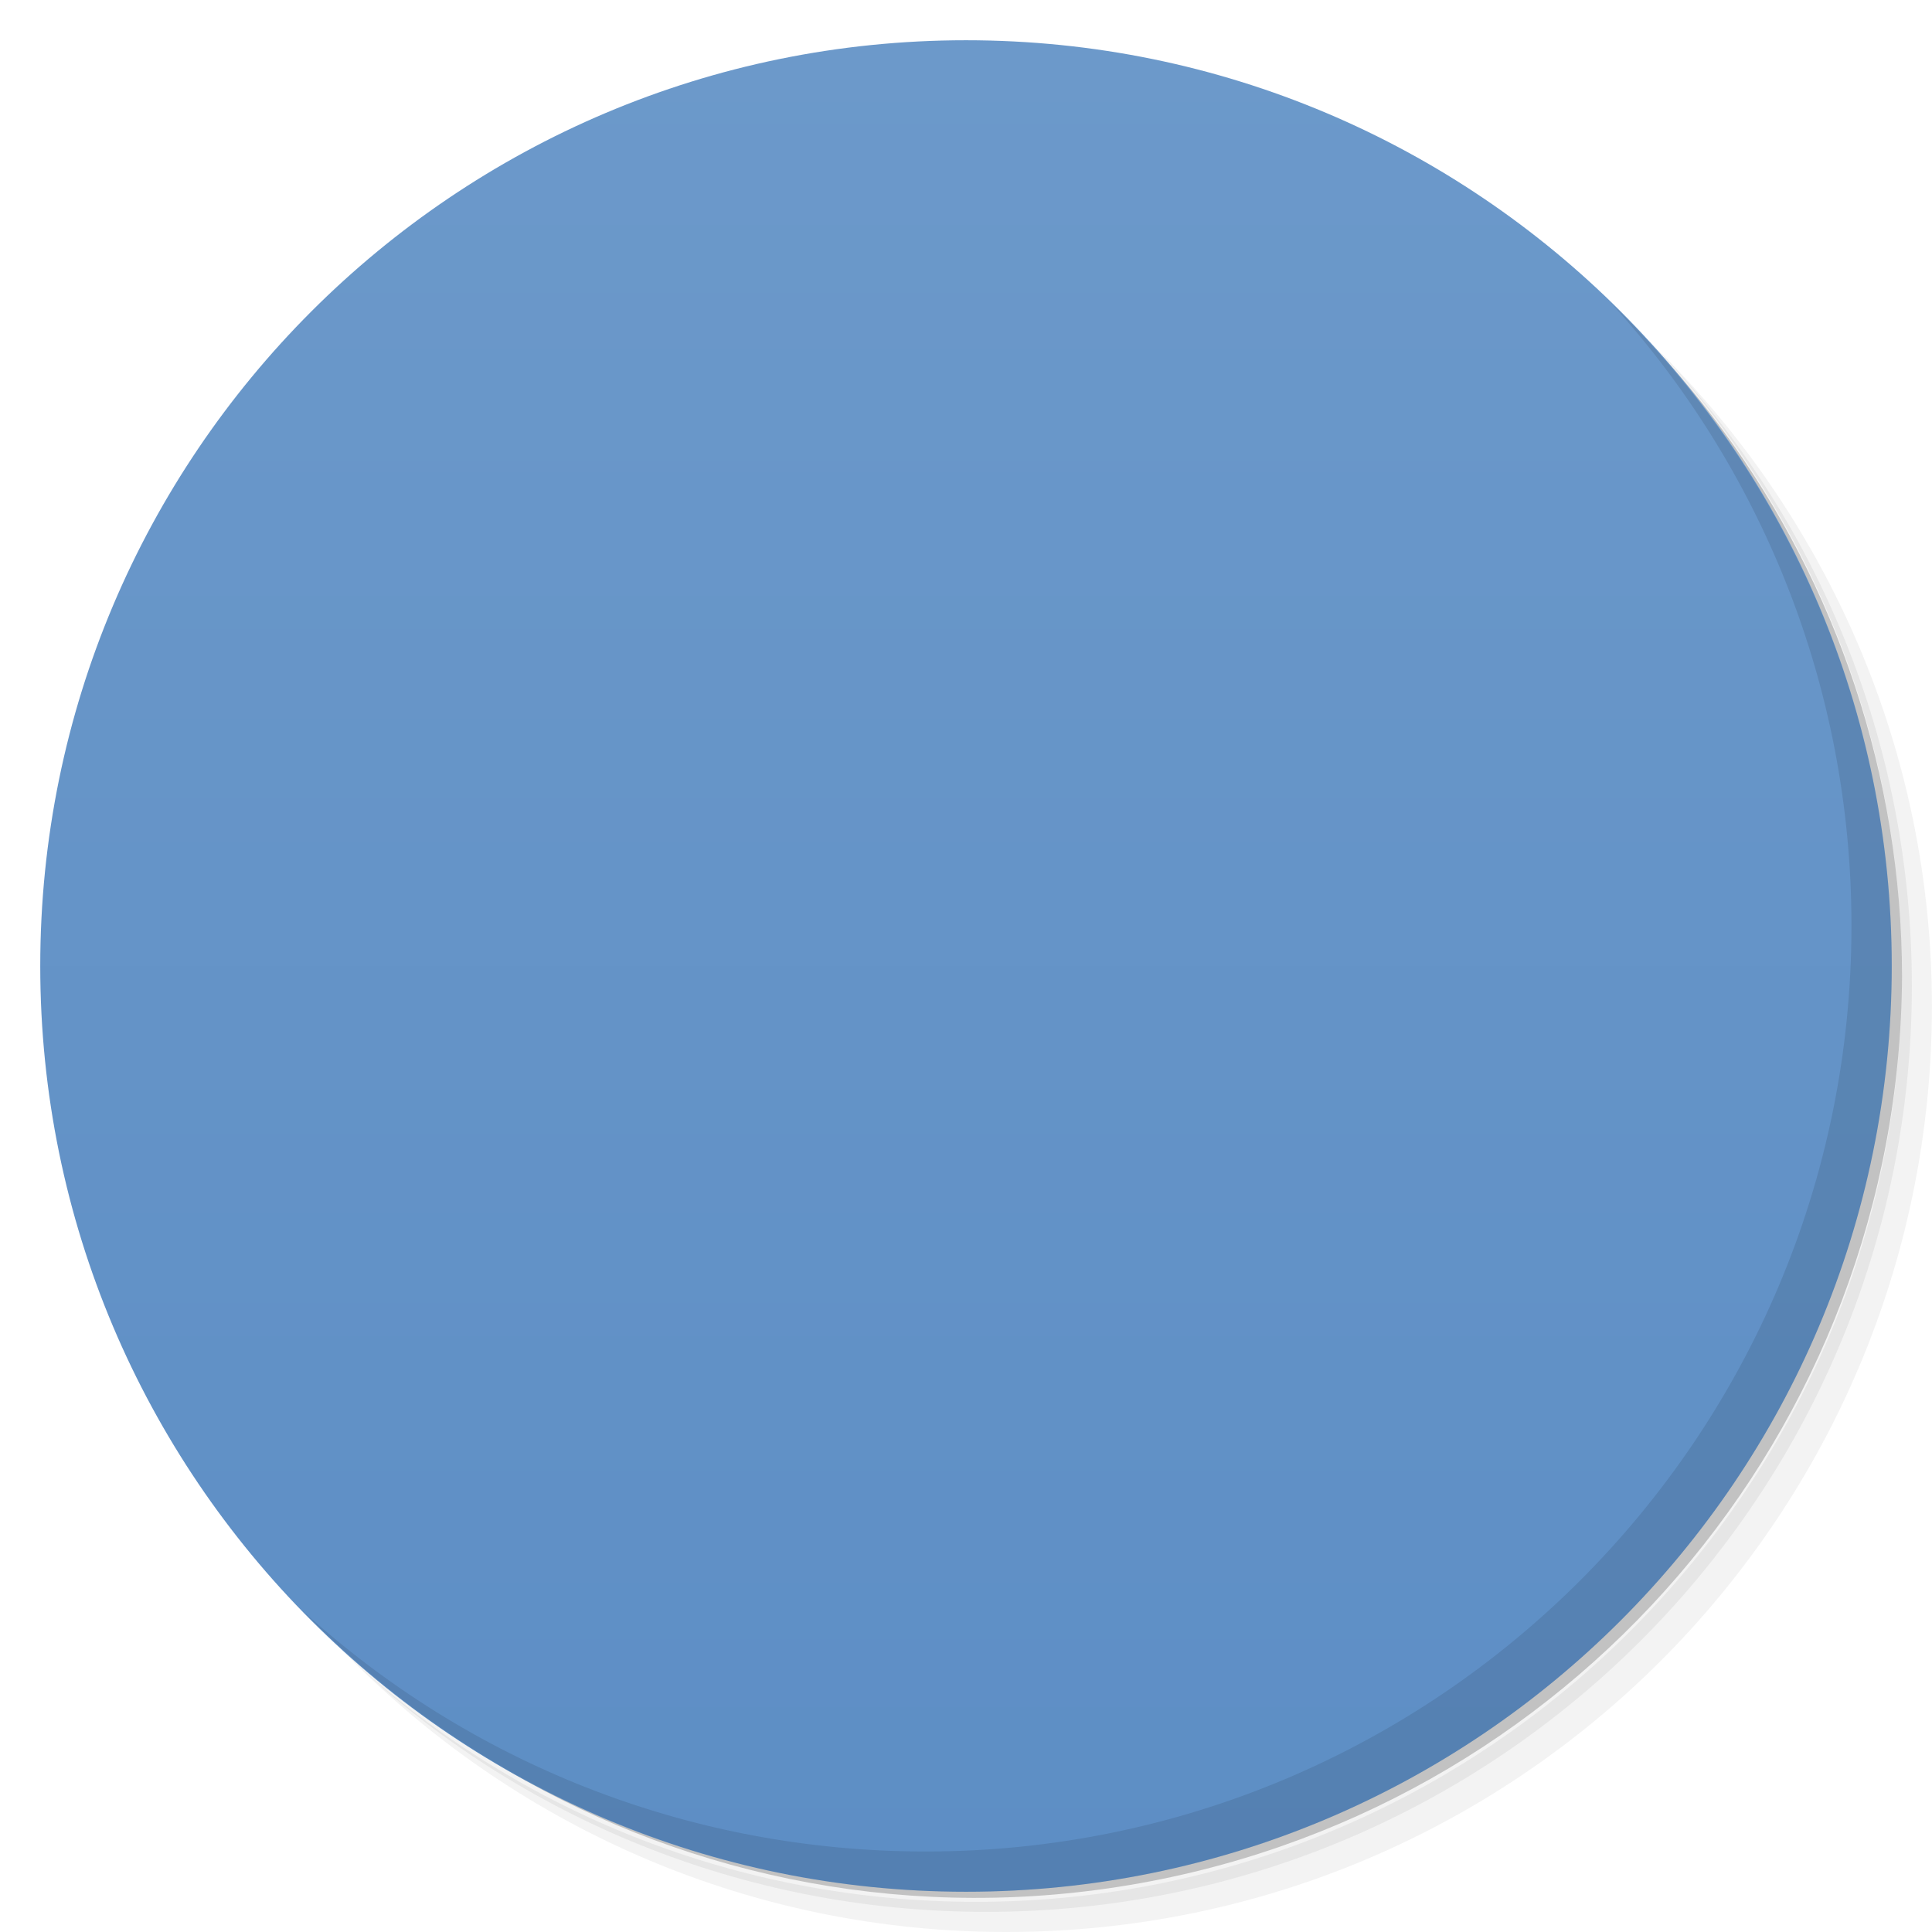
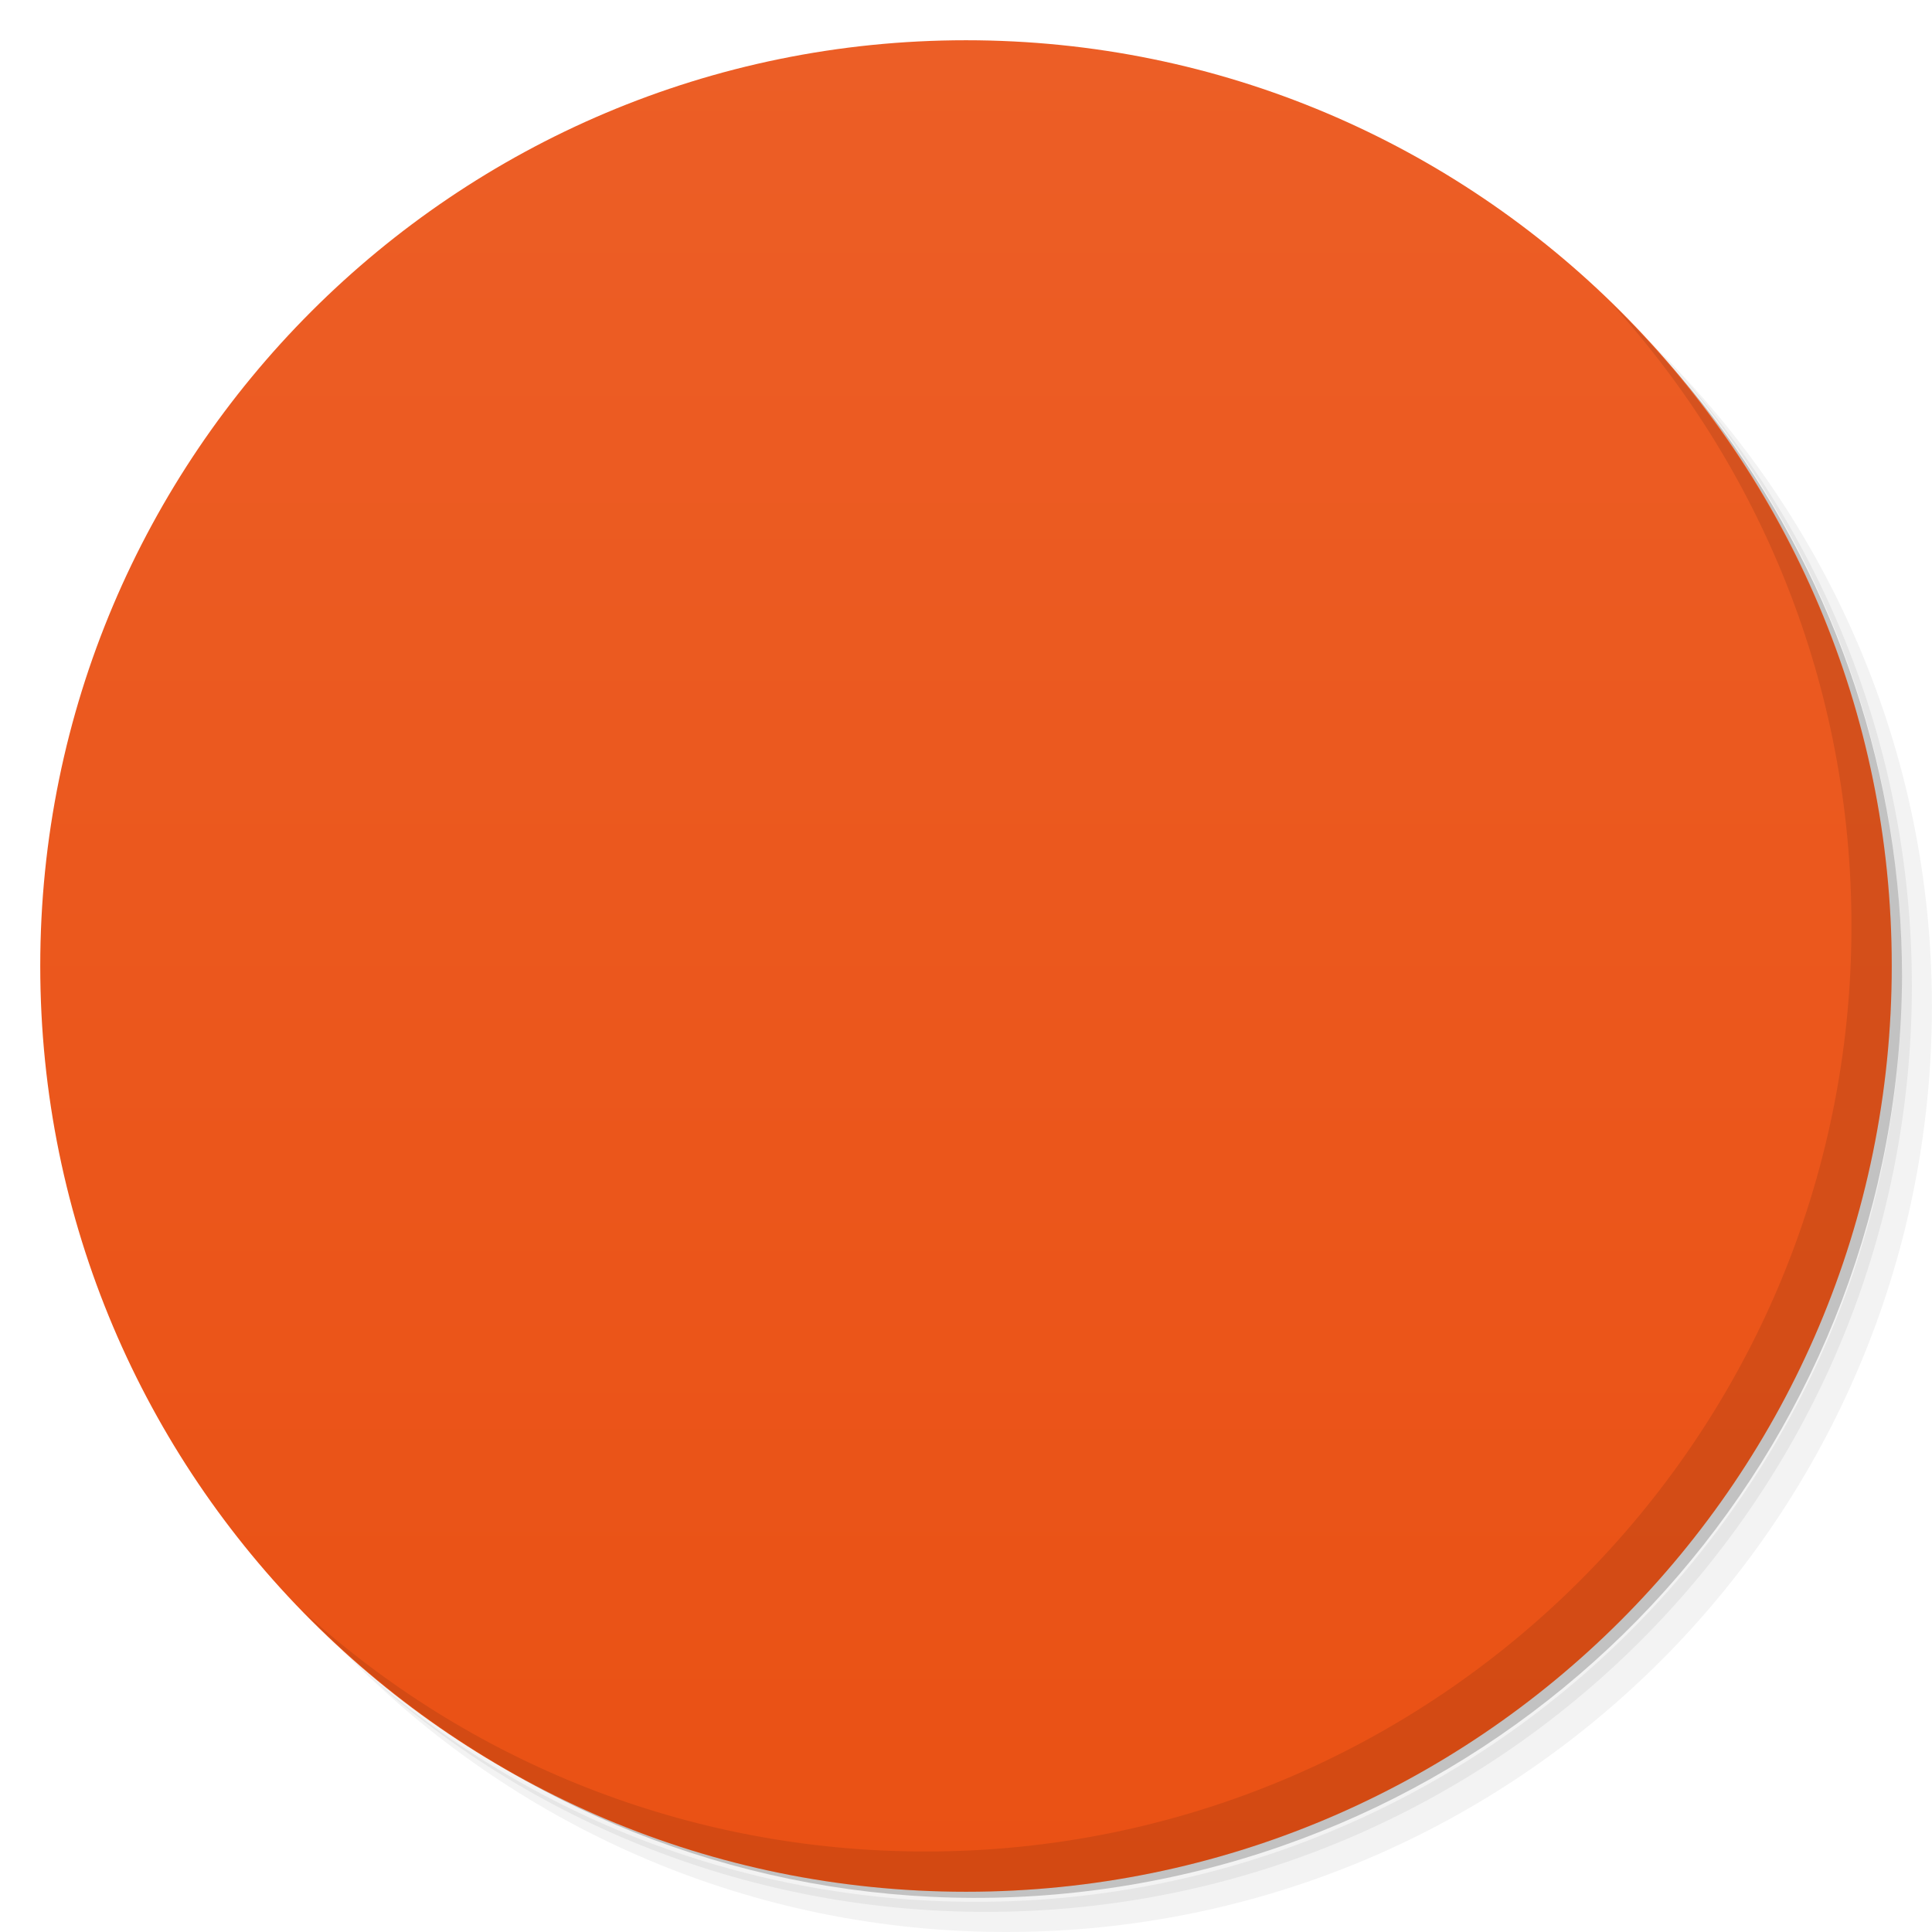
- <svg xmlns="http://www.w3.org/2000/svg" viewBox="0 0 48 48">
+ <svg viewBox="0 0 48 48">
  <defs>
-     <linearGradient id="linearGradient3764" x1="1" x2="47" gradientUnits="userSpaceOnUse" gradientTransform="matrix(0,-1,1,0,-1.5e-6,48)">
-       <stop style="stop-color:#5d8ec5;stop-opacity:1" />
-       <stop offset="1" style="stop-color:#6c99ca;stop-opacity:1" />
+     <linearGradient id="linearGradient3764" y1="47" x2="0" y2="1" gradientUnits="userSpaceOnUse">
+       <stop stop-color="#ea5114" stop-opacity="1" />
+       <stop offset="1" stop-color="#ec5e26" stop-opacity="1" />
    </linearGradient>
-     <clipPath id="clipPath-355995751">
+     <clipPath id="clipPath-604499544">
      <g transform="translate(0,-1004.362)">
-         <path d="m -24 13 c 0 1.105 -0.672 2 -1.5 2 -0.828 0 -1.5 -0.895 -1.5 -2 0 -1.105 0.672 -2 1.5 -2 0.828 0 1.5 0.895 1.5 2 z" transform="matrix(15.33333,0,0,11.5,415,878.8622)" style="fill:#1890d0" />
+         <path d="m -24 13 c 0 1.105 -0.672 2 -1.5 2 -0.828 0 -1.5 -0.895 -1.5 -2 0 -1.105 0.672 -2 1.5 -2 0.828 0 1.5 0.895 1.5 2 z" transform="matrix(15.33333,0,0,11.5,415,878.8622)" fill="#1890d0" />
      </g>
    </clipPath>
-     <clipPath id="clipPath-361180837">
+     <clipPath id="clipPath-612628517">
      <g transform="translate(0,-1004.362)">
-         <path d="m -24 13 c 0 1.105 -0.672 2 -1.5 2 -0.828 0 -1.5 -0.895 -1.5 -2 0 -1.105 0.672 -2 1.5 -2 0.828 0 1.5 0.895 1.5 2 z" transform="matrix(15.33333,0,0,11.5,415,878.8622)" style="fill:#1890d0" />
+         <path d="m -24 13 c 0 1.105 -0.672 2 -1.5 2 -0.828 0 -1.5 -0.895 -1.5 -2 0 -1.105 0.672 -2 1.5 -2 0.828 0 1.5 0.895 1.5 2 z" transform="matrix(15.33333,0,0,11.5,415,878.8622)" fill="#1890d0" />
      </g>
    </clipPath>
  </defs>
  <g>
-     <path d="m 36.31 5 c 5.859 4.062 9.688 10.831 9.688 18.5 c 0 12.426 -10.07 22.5 -22.5 22.5 c -7.669 0 -14.438 -3.828 -18.5 -9.688 c 1.037 1.822 2.306 3.499 3.781 4.969 c 4.085 3.712 9.514 5.969 15.469 5.969 c 12.703 0 23 -10.298 23 -23 c 0 -5.954 -2.256 -11.384 -5.969 -15.469 c -1.469 -1.475 -3.147 -2.744 -4.969 -3.781 z m 4.969 3.781 c 3.854 4.113 6.219 9.637 6.219 15.719 c 0 12.703 -10.297 23 -23 23 c -6.081 0 -11.606 -2.364 -15.719 -6.219 c 4.16 4.144 9.883 6.719 16.219 6.719 c 12.703 0 23 -10.298 23 -23 c 0 -6.335 -2.575 -12.06 -6.719 -16.219 z" style="opacity:0.05" />
-     <path d="m 41.28 8.781 c 3.712 4.085 5.969 9.514 5.969 15.469 c 0 12.703 -10.297 23 -23 23 c -5.954 0 -11.384 -2.256 -15.469 -5.969 c 4.113 3.854 9.637 6.219 15.719 6.219 c 12.703 0 23 -10.298 23 -23 c 0 -6.081 -2.364 -11.606 -6.219 -15.719 z" style="opacity:0.1" />
-     <path d="m 31.25 2.375 c 8.615 3.154 14.75 11.417 14.75 21.13 c 0 12.426 -10.07 22.5 -22.5 22.5 c -9.708 0 -17.971 -6.135 -21.12 -14.75 a 23 23 0 0 0 44.875 -7 a 23 23 0 0 0 -16 -21.875 z" style="opacity:0.2" />
+     <path d="m 36.31 5 c 5.859 4.062 9.688 10.831 9.688 18.5 c 0 12.426 -10.07 22.5 -22.5 22.5 c -7.669 0 -14.438 -3.828 -18.5 -9.688 c 1.037 1.822 2.306 3.499 3.781 4.969 c 4.085 3.712 9.514 5.969 15.469 5.969 c 12.703 0 23 -10.298 23 -23 c 0 -5.954 -2.256 -11.384 -5.969 -15.469 c -1.469 -1.475 -3.147 -2.744 -4.969 -3.781 z m 4.969 3.781 c 3.854 4.113 6.219 9.637 6.219 15.719 c 0 12.703 -10.297 23 -23 23 c -6.081 0 -11.606 -2.364 -15.719 -6.219 c 4.16 4.144 9.883 6.719 16.219 6.719 c 12.703 0 23 -10.298 23 -23 c 0 -6.335 -2.575 -12.06 -6.719 -16.219 z" opacity="0.05" />
+     <path d="m 41.28 8.781 c 3.712 4.085 5.969 9.514 5.969 15.469 c 0 12.703 -10.297 23 -23 23 c -5.954 0 -11.384 -2.256 -15.469 -5.969 c 4.113 3.854 9.637 6.219 15.719 6.219 c 12.703 0 23 -10.298 23 -23 c 0 -6.081 -2.364 -11.606 -6.219 -15.719 z" opacity="0.1" />
+     <path d="m 31.25 2.375 c 8.615 3.154 14.75 11.417 14.75 21.13 c 0 12.426 -10.07 22.5 -22.5 22.5 c -9.708 0 -17.971 -6.135 -21.12 -14.75 a 23 23 0 0 0 44.875 -7 a 23 23 0 0 0 -16 -21.875 z" opacity="0.2" />
  </g>
  <g>
-     <path d="m 24 1 c 12.703 0 23 10.297 23 23 c 0 12.703 -10.297 23 -23 23 -12.703 0 -23 -10.297 -23 -23 0 -12.703 10.297 -23 23 -23 z" style="fill:url(#linearGradient3764);fill-opacity:1" />
+     <path d="m 24 1 c 12.703 0 23 10.297 23 23 c 0 12.703 -10.297 23 -23 23 -12.703 0 -23 -10.297 -23 -23 0 -12.703 10.297 -23 23 -23 z" fill="url(#linearGradient3764)" fill-opacity="1" />
  </g>
  <g>
-     <g style="clip-path:url(#clipPath-355995751)">
+     <g clip-path="url(#clipPath-604499544)">
      <g transform="translate(1,1)">
-         <g style="opacity:0.1">
+         <g opacity="0.1">
          <g>
-             <path d="m 17 22 l 14 0 c 0.539 0 1 0.453 1 1 l 0 8 c 0 0.547 -0.461 1 -1 1 l -14 0 c -0.539 0 -1 -0.453 -1 -1 l 0 -8 c 0 -0.547 0.461 -1 1 -1 m 0 0" style="fill:#000;fill-opacity:1;stroke:none;fill-rule:nonzero" />
-             <path d="m 18.5 17.598 l -2.504 3.398 l 7 0 l 0 -5 l -3 0 c -0.5 0 -1.5 1.602 -1.5 1.602 m 6.496 -1.602 l 0 5 l 7 0 l -2.504 -3.398 c 0 0 -0.996 -1.602 -1.496 -1.602 m -3 0" style="fill:#000;fill-opacity:1;stroke:none;fill-rule:nonzero" />
-             <path d="m 37 11 l 0 1 c -0.969 0.078 -1.805 0.164 -2.52 0.77 c -0.688 0.574 -1.602 1.727 -2.75 3.457 l -5.73 8.777 l 0 10 c 0.457 0.422 2.293 0.973 4 1 l 0 0.996 l -12 0 l 0 -0.996 c 1.727 -0.082 3.59 -0.582 4 -1 l 0 -10 l -4.777 -7.09 c -1.984 -2.828 -3.293 -4.555 -3.934 -5.184 c -0.637 -0.629 -1.289 -0.73 -2.293 -0.73 l 0 -1 l 11 0 l 0 1 c -0.281 0.023 -0.598 0.039 -0.953 0.039 c -1.172 0.078 -2.066 0.191 -2.066 0.844 c 0 0.574 0.215 1.156 0.648 1.73 l 5.375 8.387 l 5.738 -8.504 c 0.383 -0.602 0.574 -1.152 0.574 -1.492 c 0 -0.496 -0.383 -0.816 -0.789 -1 l -1.523 0 l 0 -1 l 8 0" style="fill:#000;fill-opacity:1;stroke:none;fill-rule:nonzero" />
+             <path d="m 13 11 l 4 0 l 7 11 l 7 -11 l 4 0 l -9 13.617 l 0 12.383 l -4 0 l 0 -12.383 l -9 -13.617" fill="#000" />
          </g>
        </g>
      </g>
    </g>
  </g>
  <g>
-     <g style="clip-path:url(#clipPath-361180837)">
+     <g clip-path="url(#clipPath-612628517)">
      <g>
-         <path d="m 17 22 l 14 0 c 0.539 0 1 0.453 1 1 l 0 8 c 0 0.547 -0.461 1 -1 1 l -14 0 c -0.539 0 -1 -0.453 -1 -1 l 0 -8 c 0 -0.547 0.461 -1 1 -1 m 0 0" style="fill:#ccc;fill-opacity:1;stroke:none;fill-rule:nonzero" />
-         <path d="m 18.5 17.598 l -2.504 3.398 l 7 0 l 0 -5 l -3 0 c -0.5 0 -1.5 1.602 -1.5 1.602 m 6.496 -1.602 l 0 5 l 7 0 l -2.504 -3.398 c 0 0 -0.996 -1.602 -1.496 -1.602 m -3 0" style="fill:#ccc;fill-opacity:1;stroke:none;fill-rule:nonzero" />
-         <path d="m 37 11 l 0 1 c -0.969 0.078 -1.805 0.164 -2.52 0.77 c -0.688 0.574 -1.602 1.727 -2.75 3.457 l -5.73 8.777 l 0 10 c 0.457 0.422 2.293 0.973 4 1 l 0 0.996 l -12 0 l 0 -0.996 c 1.727 -0.082 3.59 -0.582 4 -1 l 0 -10 l -4.777 -7.09 c -1.984 -2.828 -3.293 -4.555 -3.934 -5.184 c -0.637 -0.629 -1.289 -0.73 -2.293 -0.73 l 0 -1 l 11 0 l 0 1 c -0.281 0.023 -0.598 0.039 -0.953 0.039 c -1.172 0.078 -2.066 0.191 -2.066 0.844 c 0 0.574 0.215 1.156 0.648 1.73 l 5.375 8.387 l 5.738 -8.504 c 0.383 -0.602 0.574 -1.152 0.574 -1.492 c 0 -0.496 -0.383 -0.816 -0.789 -1 l -1.523 0 l 0 -1 l 8 0" style="fill:#f9f9f9;fill-opacity:1;stroke:none;fill-rule:nonzero" />
+         <path d="m 13 11 l 4 0 l 7 11 l 7 -11 l 4 0 l -9 13.617 l 0 12.383 l -4 0 l 0 -12.383 l -9 -13.617" fill="#f9f9f9" />
      </g>
    </g>
  </g>
  <g>
-     <path d="m 40.03 7.531 c 3.712 4.084 5.969 9.514 5.969 15.469 0 12.703 -10.297 23 -23 23 c -5.954 0 -11.384 -2.256 -15.469 -5.969 4.178 4.291 10.01 6.969 16.469 6.969 c 12.703 0 23 -10.298 23 -23 0 -6.462 -2.677 -12.291 -6.969 -16.469 z" style="opacity:0.1" />
+     <path d="m 40.03 7.531 c 3.712 4.084 5.969 9.514 5.969 15.469 0 12.703 -10.297 23 -23 23 c -5.954 0 -11.384 -2.256 -15.469 -5.969 4.178 4.291 10.01 6.969 16.469 6.969 c 12.703 0 23 -10.298 23 -23 0 -6.462 -2.677 -12.291 -6.969 -16.469 z" opacity="0.1" />
  </g>
</svg>
